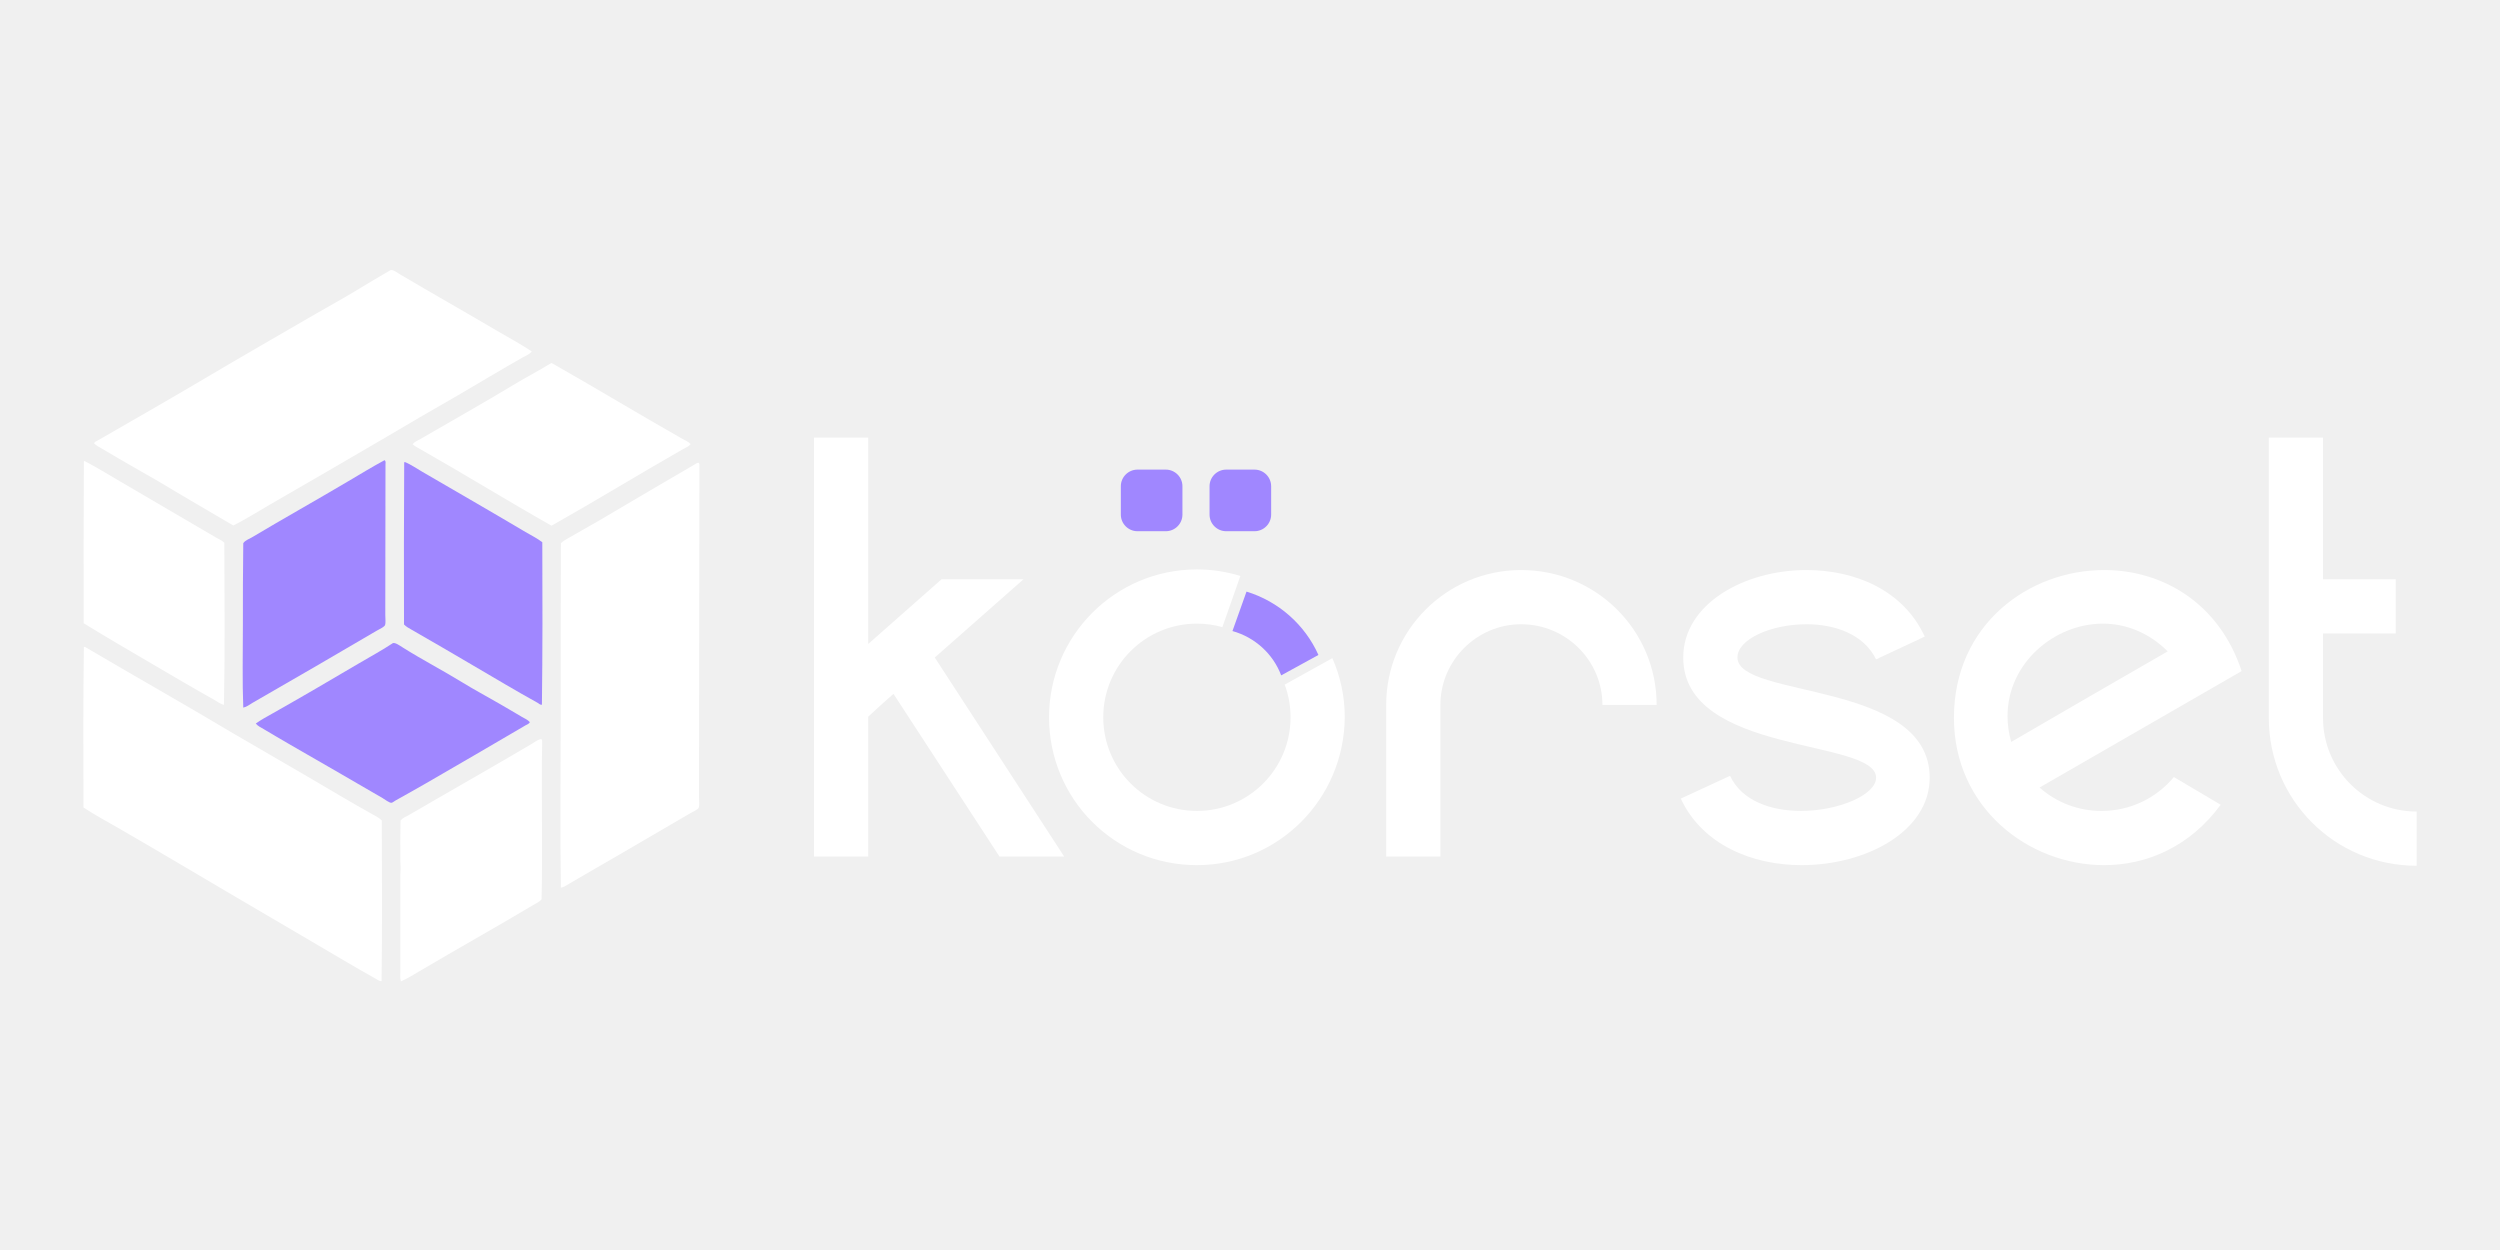
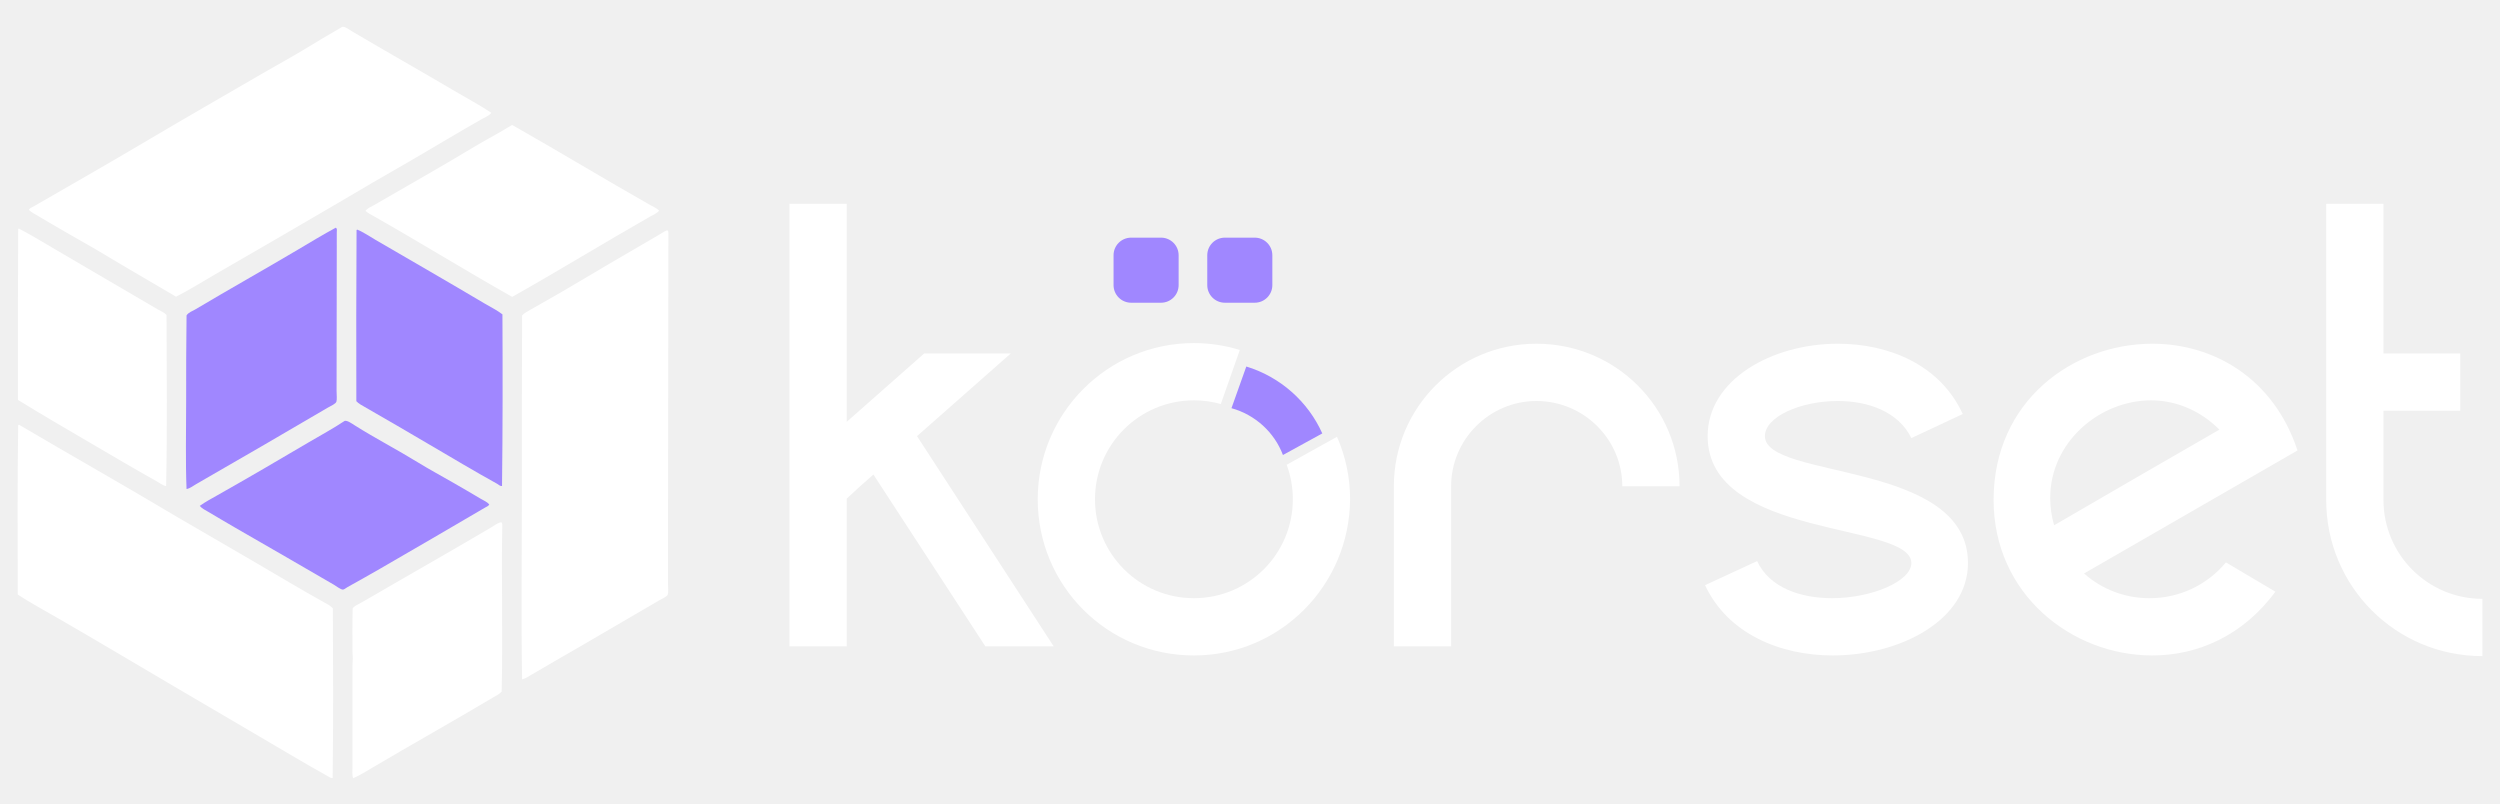
- <svg xmlns="http://www.w3.org/2000/svg" width="1500" height="750" viewBox="0 0 1500 750" fill="none">
+ <svg xmlns="http://www.w3.org/2000/svg" width="1400" height="450" viewBox="40 150 1420 450" fill="none">
  <path fill-rule="evenodd" clip-rule="evenodd" d="M319.079 210.874C317.715 212.619 315.531 213.371 313.689 214.415C300.689 221.765 287.576 229.708 274.54 237.307C267.067 241.664 259.529 245.933 252.039 250.287C244.598 254.612 237.215 259.059 229.768 263.384C207.359 276.407 184.989 289.553 162.49 302.442C155 306.733 147.709 311.412 139.989 315.302C126.074 307.085 112.041 299.011 98.146 290.64C91.2 286.457 84.028 282.611 77.05 278.487C71.837 275.403 66.568 272.468 61.342 269.282C59.67 268.261 57.782 267.454 56.423 265.979C56.891 264.921 58.1 264.608 59 264.092C80.261 251.807 101.898 239.504 123.111 226.923C145.052 213.911 167.604 201.003 189.804 188.101C197.25 183.774 204.84 179.667 212.191 175.239C219.526 170.819 226.836 166.343 234.224 162.142C235.542 161.392 238.622 163.806 240.202 164.737C259.551 176.177 278.96 187.114 298.219 198.484C305.25 202.635 312.405 206.4 319.079 210.874Z" fill="white" />
  <path fill-rule="evenodd" clip-rule="evenodd" d="M414.371 266.45C413.067 268.031 411.033 268.781 409.33 269.754C383.193 284.661 357.269 300.563 330.919 315.417C304.602 300.546 278.955 284.703 252.624 269.754C250.903 268.776 249.059 267.911 247.585 266.568C248.796 264.938 250.833 264.236 252.507 263.264C271.472 252.242 290.751 241.437 309.701 229.989C314.669 226.989 320.252 224.044 325.409 221.022C327.271 219.93 329.076 218.747 330.802 217.836C330.88 217.836 330.96 217.836 331.035 217.836C357.252 232.699 383.088 248.366 409.33 263.264C411.048 264.239 412.987 264.965 414.371 266.45Z" fill="white" />
  <path fill-rule="evenodd" clip-rule="evenodd" d="M230.708 276.126C231.671 276.644 231.293 277.917 231.293 278.721C231.293 308.819 231.171 339.218 231.176 368.872C231.176 371.007 231.506 373.72 231.057 375.007C230.657 376.163 227.518 377.543 226.019 378.428C201.265 393.018 176.429 407.356 151.474 421.733C149.704 422.752 148.035 424.152 145.964 424.565C145.328 408.729 145.726 391.974 145.729 375.242C145.731 358.424 145.731 341.86 145.964 325.919C147.144 324.147 149.275 323.526 151.003 322.498C170.067 311.128 189.916 300.028 209.138 288.632C216.318 284.378 223.441 280.041 230.708 276.126Z" fill="#A087FF" />
  <path fill-rule="evenodd" clip-rule="evenodd" d="M50.678 276.598C57.605 280.207 65.318 284.864 71.89 288.751C91.287 300.219 110.201 311.072 129.557 322.5C131.254 323.502 133.225 324.189 134.596 325.686C134.686 357.5 135.042 391.606 134.36 422.916C132.314 422.483 130.62 421.076 128.851 420.084C116.505 413.164 104.19 405.912 91.93 398.726C77.972 390.543 63.968 382.423 50.207 373.944C50.163 342.4 50.124 309.846 50.326 276.952C50.391 276.781 50.51 276.664 50.678 276.598Z" fill="white" />
  <path fill-rule="evenodd" clip-rule="evenodd" d="M242.872 277.204C245.947 278.345 250.566 281.441 253.423 283.102C274.067 295.117 294.739 306.997 315.308 319.209C318.677 321.208 322.269 322.935 325.385 325.344C325.536 358.426 325.553 390.406 325.152 422.811C324.074 423.055 323.281 422.087 322.456 421.63C309.442 414.442 296.467 406.659 283.542 399.092C271.429 391.999 259.464 384.959 247.209 377.971C245.542 377.021 243.726 376.09 242.404 374.665C242.265 342.17 242.375 310.449 242.523 277.553C242.586 277.387 242.702 277.267 242.872 277.204Z" fill="#A087FF" />
  <path fill-rule="evenodd" clip-rule="evenodd" d="M336.547 532.65C335.972 499.129 336.423 463.885 336.428 429.166C336.435 394.367 336.377 359.252 336.547 325.919C337.945 324.526 339.772 323.566 341.467 322.613C353.505 315.869 365.507 308.881 377.45 301.729C389.197 294.694 401.143 287.911 413.315 280.725C414.026 280.307 414.98 279.703 415.892 279.193C416.858 278.65 418.264 277.619 418.941 277.658C419.8 277.707 419.642 278.787 419.642 280.253C419.647 340.885 419.404 398.975 419.407 459.374C419.407 465.925 419.407 471.77 419.407 478.135C419.407 480.503 419.764 483.068 419.29 484.507C418.895 485.702 415.572 487.115 414.368 487.811C395.311 498.824 376.387 510.127 357.405 520.968C352.214 523.932 347.039 527.011 341.816 530.053C340.154 531.026 338.498 532.225 336.547 532.65Z" fill="white" />
  <path fill-rule="evenodd" clip-rule="evenodd" d="M317.91 433.298C317.502 434.26 316.364 434.595 315.565 435.067C295.855 446.722 275.759 458.253 255.789 469.876C249.954 473.272 243.675 476.732 237.387 480.261C236.331 480.854 235.503 481.651 234.809 481.678C233.542 481.724 230.897 479.633 229.533 478.846C210.806 468.041 192.173 457.107 173.393 446.397C168.286 443.487 163.315 440.438 158.155 437.43C156.546 436.491 154.675 435.634 153.466 434.126C156.682 431.812 160.221 429.933 163.662 427.991C180.863 418.278 198.234 408.126 215.352 398.019C222.164 393.998 229.174 390.232 235.744 385.866C237.215 385.424 239.904 387.39 241.605 388.461C253.124 395.732 265.779 402.298 277.237 409.347C284.05 413.538 291.061 417.283 297.746 421.147C302.905 424.128 307.934 427.021 313.102 430.114C314.728 431.086 316.638 431.802 317.91 433.298Z" fill="#A087FF" />
  <path fill-rule="evenodd" clip-rule="evenodd" d="M50.678 388.106C50.755 388.106 50.833 388.106 50.913 388.106C80.526 405.575 110.631 422.535 140.105 440.142C154.957 448.789 169.876 457.437 184.761 466.101C197.748 473.661 210.548 481.431 223.79 488.757C225.63 489.775 227.611 490.741 229.067 492.297C229.232 524.265 229.341 557.564 228.948 588.7C227.836 588.825 226.79 588.019 225.9 587.52C211.874 579.682 197.891 571.223 183.94 563.096C169.038 554.412 154.175 545.591 139.285 536.9C117.053 523.842 94.773 510.537 72.361 497.607C64.883 493.292 57.299 489.209 50.093 484.51C49.989 451.751 49.879 420.372 50.326 388.341C50.413 388.231 50.539 388.163 50.678 388.106Z" fill="white" />
  <path fill-rule="evenodd" clip-rule="evenodd" d="M324.941 539.614C323.594 541.181 321.623 542.011 319.902 543.035C297.355 556.481 274.116 569.451 251.335 582.917C247.831 584.989 244.328 587.227 240.554 588.818C239.918 586.946 240.202 584.867 240.2 582.917C240.197 565.006 240.202 546.625 240.2 528.284C240.2 526.273 240.117 524.243 240.319 522.266C240.506 520.426 240.202 518.549 240.2 516.719C240.2 508.58 240.103 500.534 240.319 492.292C241.625 490.719 243.634 489.951 245.357 488.989C250.527 486.096 255.791 482.946 261.063 479.904C280.244 468.838 299.498 457.864 318.73 446.512C320.351 445.554 322.465 443.99 324.006 443.56C325.118 443.25 325.341 443.631 325.293 445.684C324.943 461.456 325.171 475.589 325.176 490.64C325.179 507.168 325.358 523.646 324.941 539.614Z" fill="white" />
  <path d="M638.489 513.91H599.675L536.095 416.322C526.114 425.193 530.92 420.758 520.939 429.999V513.91H488.409V262.546H520.939V386.38L564.928 347.566H614.092L560.862 394.512L638.489 513.91Z" fill="white" />
  <path d="M864.24 513.91H831.711V422.976C831.711 378.247 867.937 342.021 912.665 342.021C957.763 342.021 993.989 378.247 993.989 422.976H961.459C961.459 396.36 939.65 374.551 912.665 374.551C886.05 374.551 864.24 396.36 864.24 422.976V513.91Z" fill="white" />
  <path d="M1080.92 519.086C1051.35 519.086 1021.4 506.887 1008.47 479.163L1038.04 465.486C1045.06 480.642 1062.81 486.556 1080.55 486.556C1103.1 486.556 1125.65 476.945 1125.65 466.595C1125.65 442.937 1009.94 453.287 1009.94 394.512C1009.94 362.352 1046.54 342.021 1083.88 342.021C1112.71 342.021 1141.91 353.85 1154.85 381.944L1125.65 395.621C1118.25 380.465 1100.88 374.551 1083.88 374.551C1062.81 374.551 1042.47 383.423 1042.47 394.512C1042.47 419.279 1157.81 408.189 1157.81 466.595C1157.81 498.755 1119.73 519.086 1080.92 519.086Z" fill="white" />
  <path d="M1260.7 486.556H1261.07C1277.71 486.556 1293.6 479.163 1304.32 466.225L1332.42 482.859C1313.93 507.996 1288.06 519.086 1262.55 519.086C1216.71 519.086 1172.36 484.338 1172.36 430.738C1172.36 374.551 1217.45 342.021 1262.55 342.021C1296.93 342.021 1331.31 361.243 1344.98 402.645L1223.74 472.509C1234.09 481.75 1247.4 486.556 1260.7 486.556ZM1204.52 429.629C1204.52 434.804 1205.25 439.98 1206.73 445.155C1269.2 408.929 1237.78 427.042 1300.63 390.816C1289.17 379.356 1275.12 374.181 1261.81 374.181C1232.61 374.181 1204.52 397.839 1204.52 429.629Z" fill="white" />
  <path d="M1450 486.926V519.455C1400.84 519.455 1361.28 479.902 1361.28 430.738V262.546H1393.81V347.566H1437.43V380.096H1393.81V430.738C1393.81 461.789 1418.95 486.926 1450 486.926Z" fill="white" />
  <path d="M718.143 341.652C727.204 341.652 735.959 343.028 744.21 345.583L733.422 376.28C728.565 374.913 723.44 374.181 718.143 374.181C687.092 374.181 661.956 399.318 661.956 430.369C661.956 461.419 687.092 486.556 718.143 486.556C749.194 486.556 774.331 461.419 774.331 430.369C774.331 423.475 773.092 416.874 770.825 410.774L799.41 394.882C804.199 405.763 806.86 417.77 806.86 430.369C806.491 479.533 766.938 519.085 718.143 519.085C668.979 519.085 629.426 479.533 629.426 430.369C629.426 381.574 668.979 341.652 718.143 341.652Z" fill="white" />
  <path d="M791.054 392.977L768.71 405.232C763.861 392.361 752.993 382.387 739.474 378.632L747.906 354.959C767.218 360.859 782.992 374.904 791.054 392.977Z" fill="#A087FF" />
  <rect x="672.497" y="281.768" width="36.965" height="36.965" rx="10" fill="#A087FF" />
  <rect x="725.727" y="281.768" width="36.965" height="36.965" rx="10" fill="#A087FF" />
</svg>
